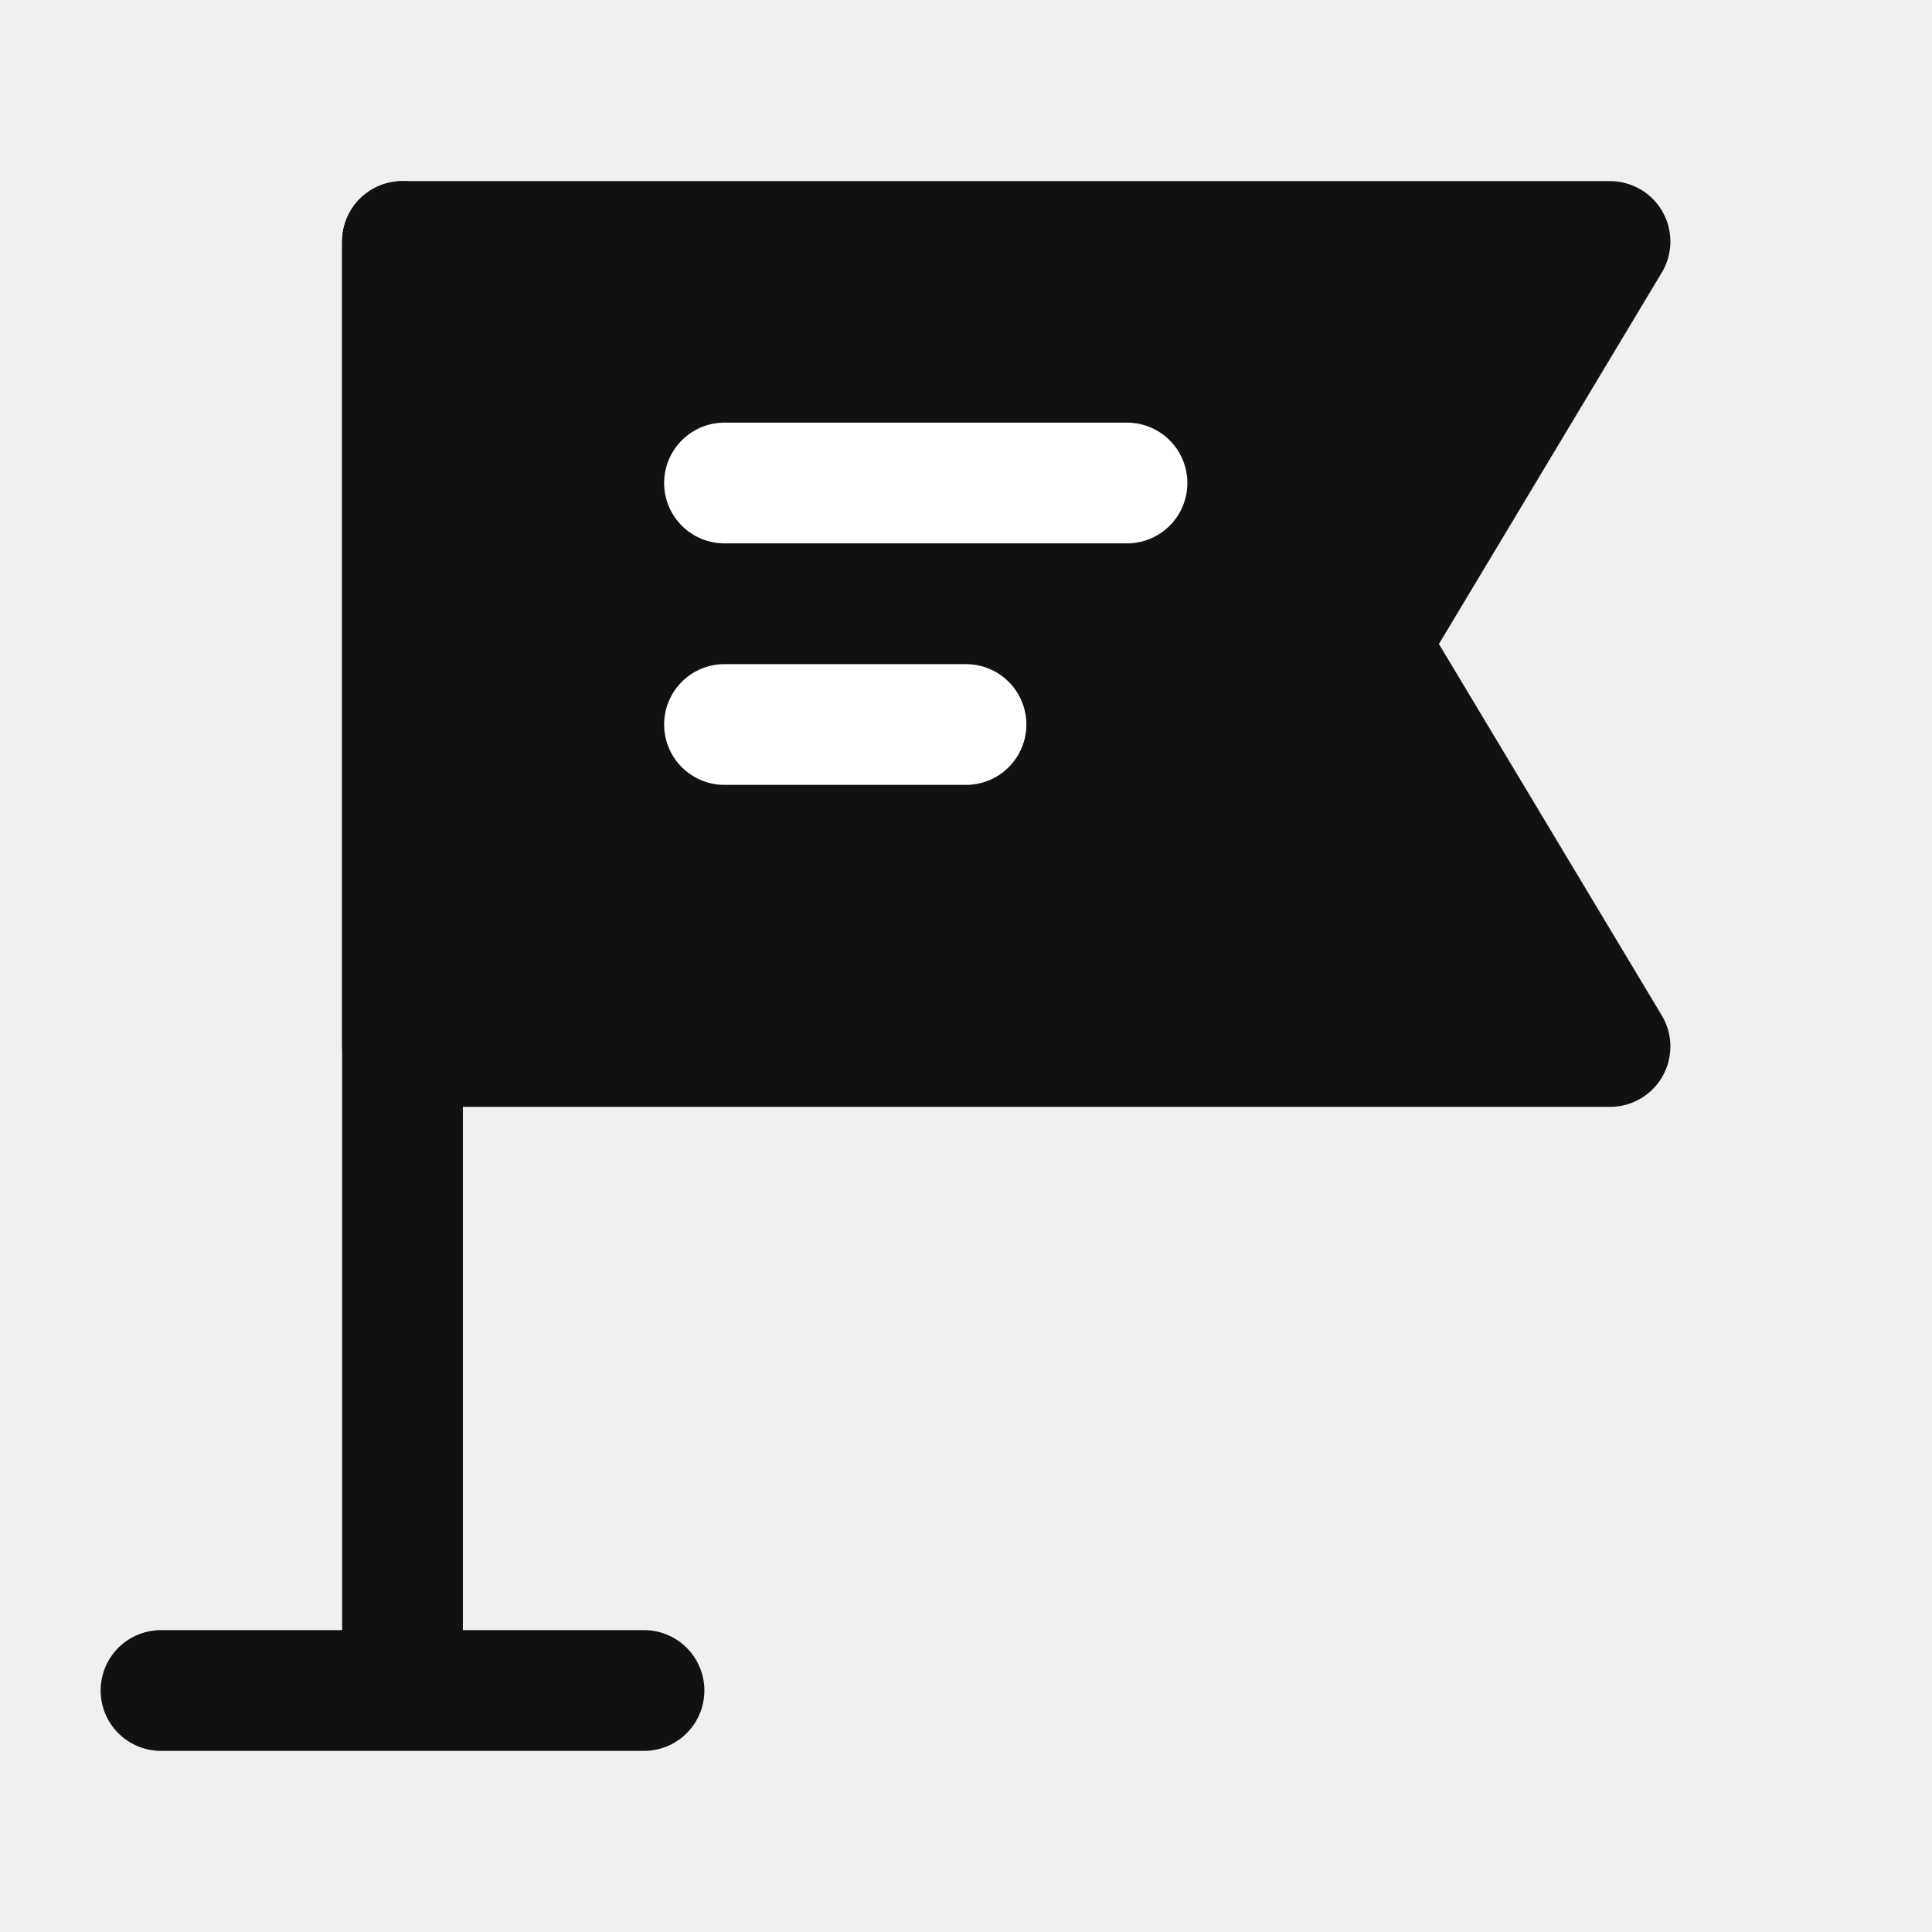
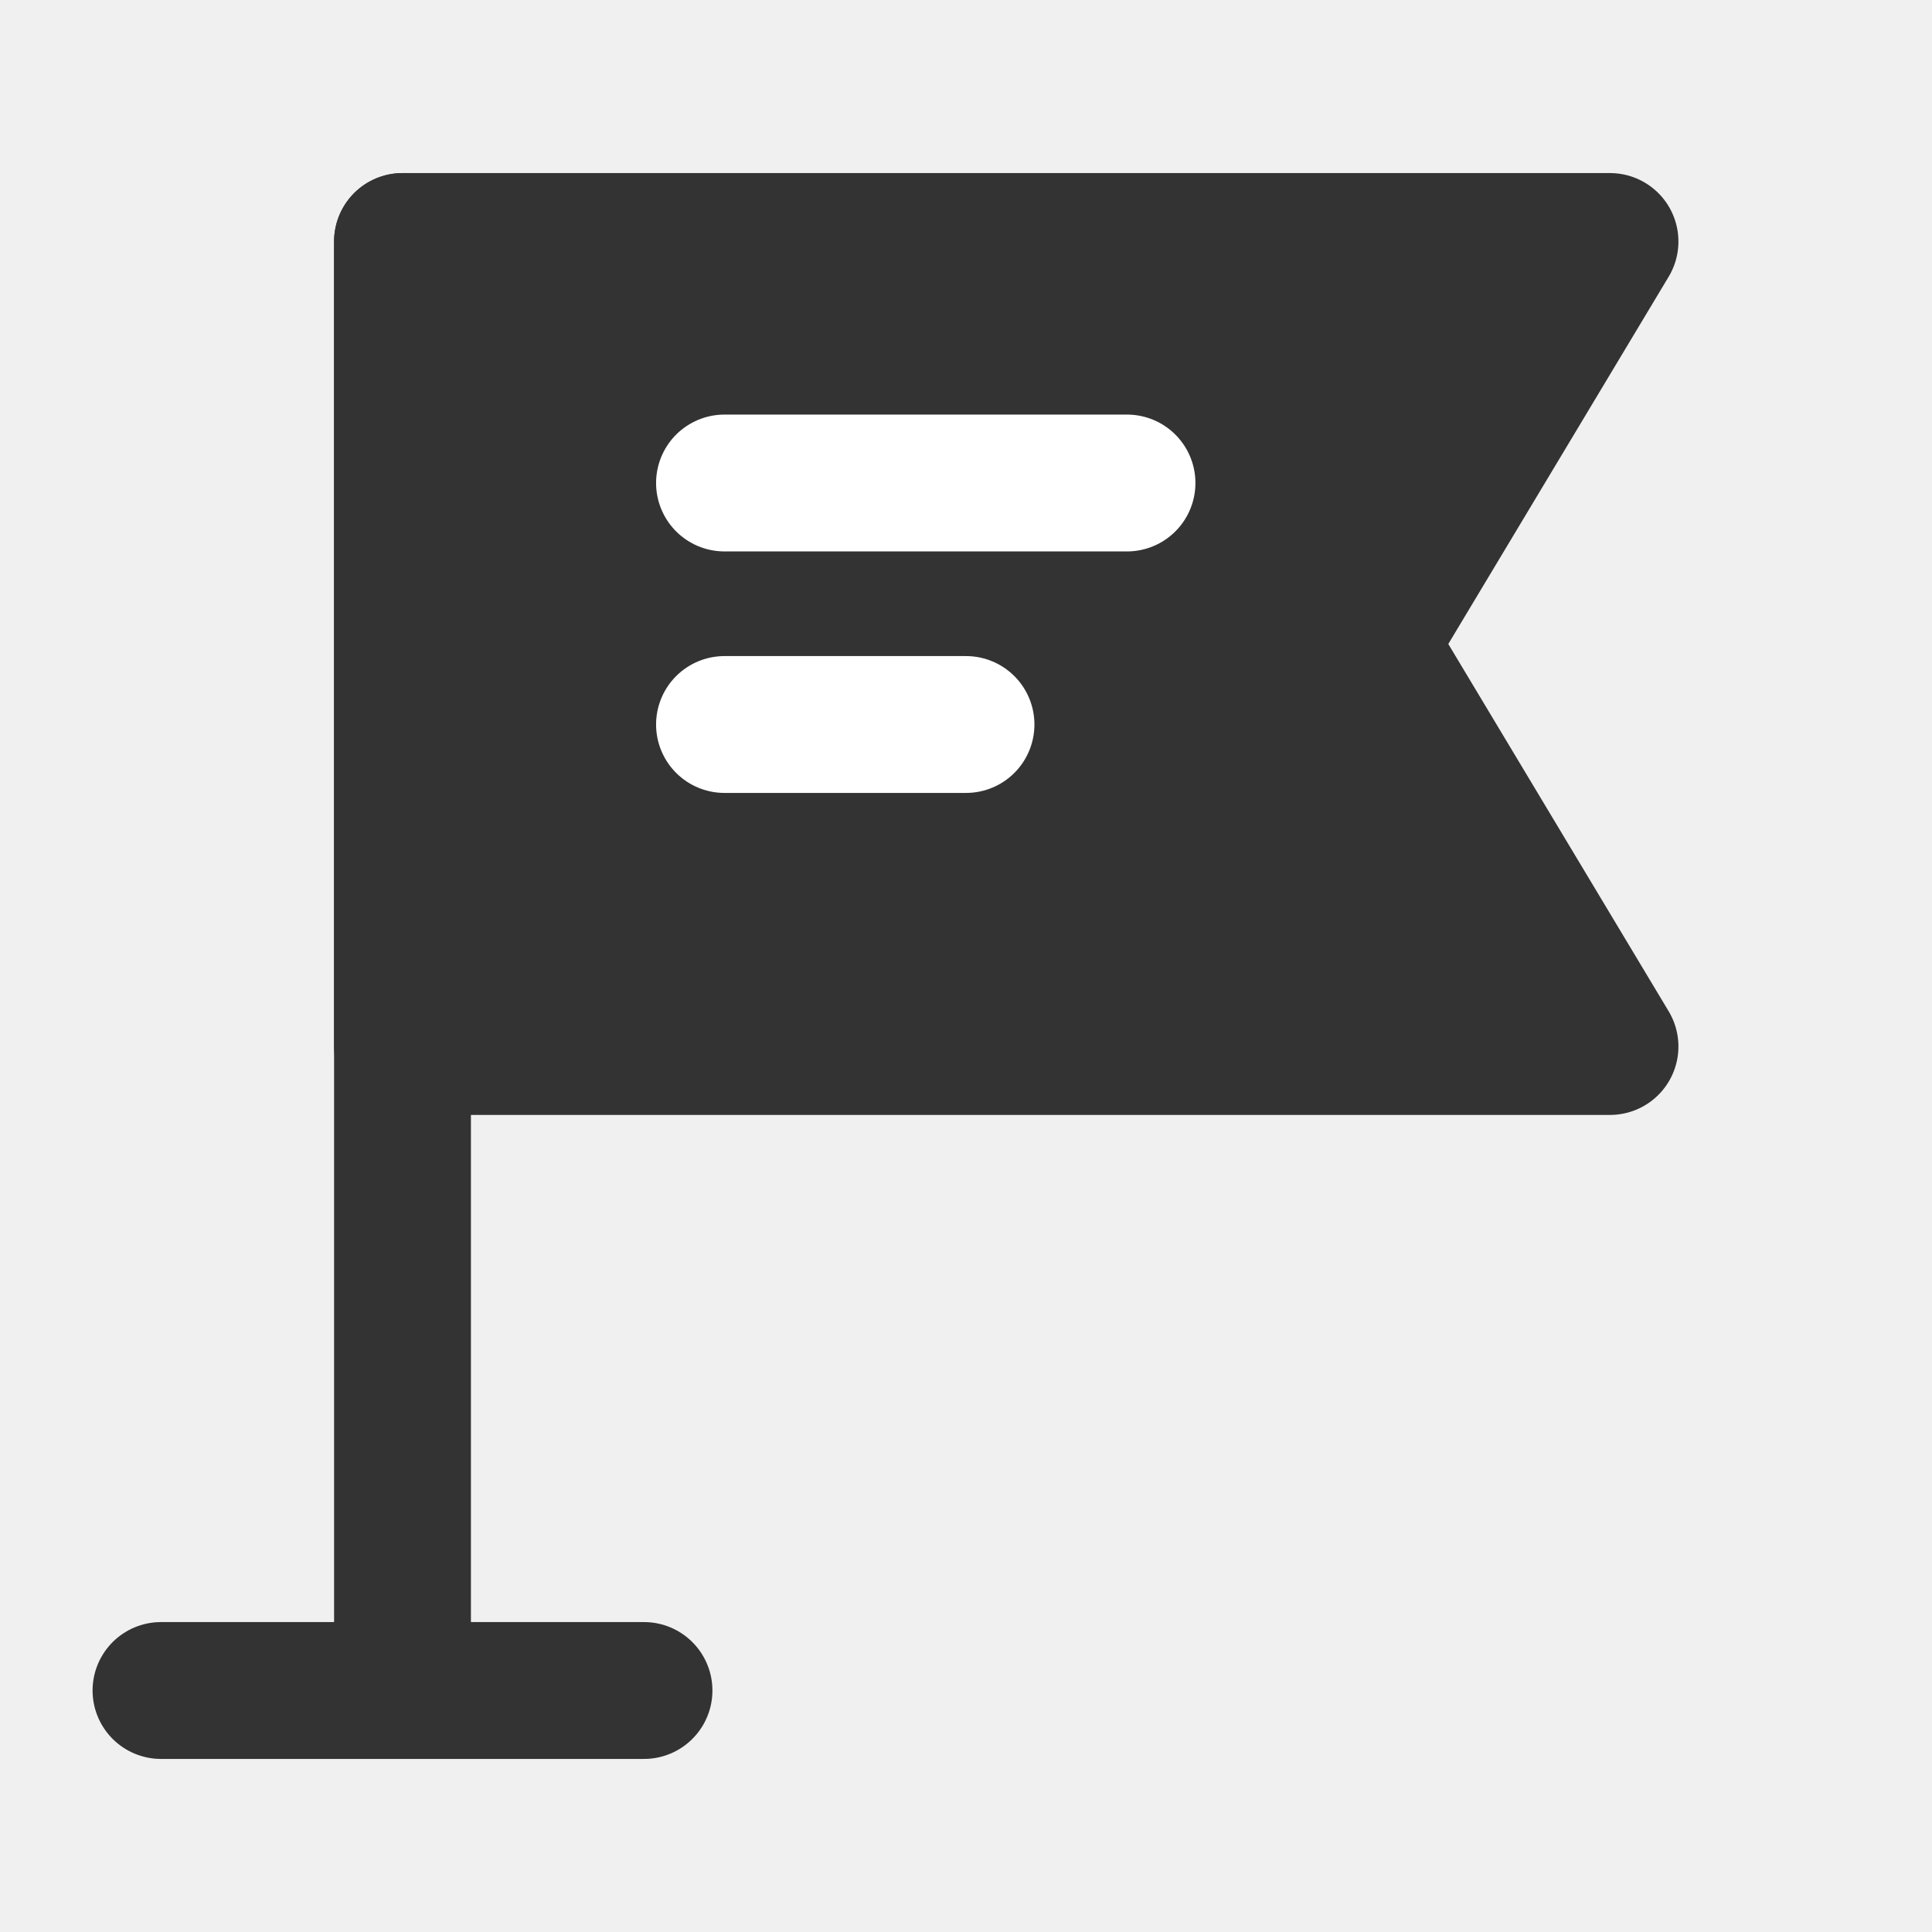
<svg xmlns="http://www.w3.org/2000/svg" width="24" height="24" viewBox="0 0 24 24" fill="none">
-   <path d="M5 3H20L17 8L20 13H5V3Z" fill="#111111" stroke-width="1.5" stroke-linecap="round" stroke-linejoin="round" stroke="#111111" />
-   <path d="M5 3V21M2 21H8" stroke-width="1.5" stroke-linecap="round" stroke-linejoin="round" stroke="#111111" />
-   <path d="M9 6H14M9 9H12" stroke-width="1.5" stroke-linecap="round" stroke-linejoin="round" stroke="white" />
+   <path d="M5 3H20L17 8L20 13H5V3Z" fill="#333333" stroke-width="1.7" vector-effect="non-scaling-stroke" stroke-linecap="round" stroke-linejoin="round" stroke="#333333" />
+   <path d="M5 3V21M2 21H8" stroke-width="1.7" vector-effect="non-scaling-stroke" stroke-linecap="round" stroke-linejoin="round" stroke="#333333" />
+   <path d="M9 6H14M9 9H12" stroke-width="1.7" vector-effect="non-scaling-stroke" stroke-linecap="round" stroke-linejoin="round" stroke="white" />
</svg>
